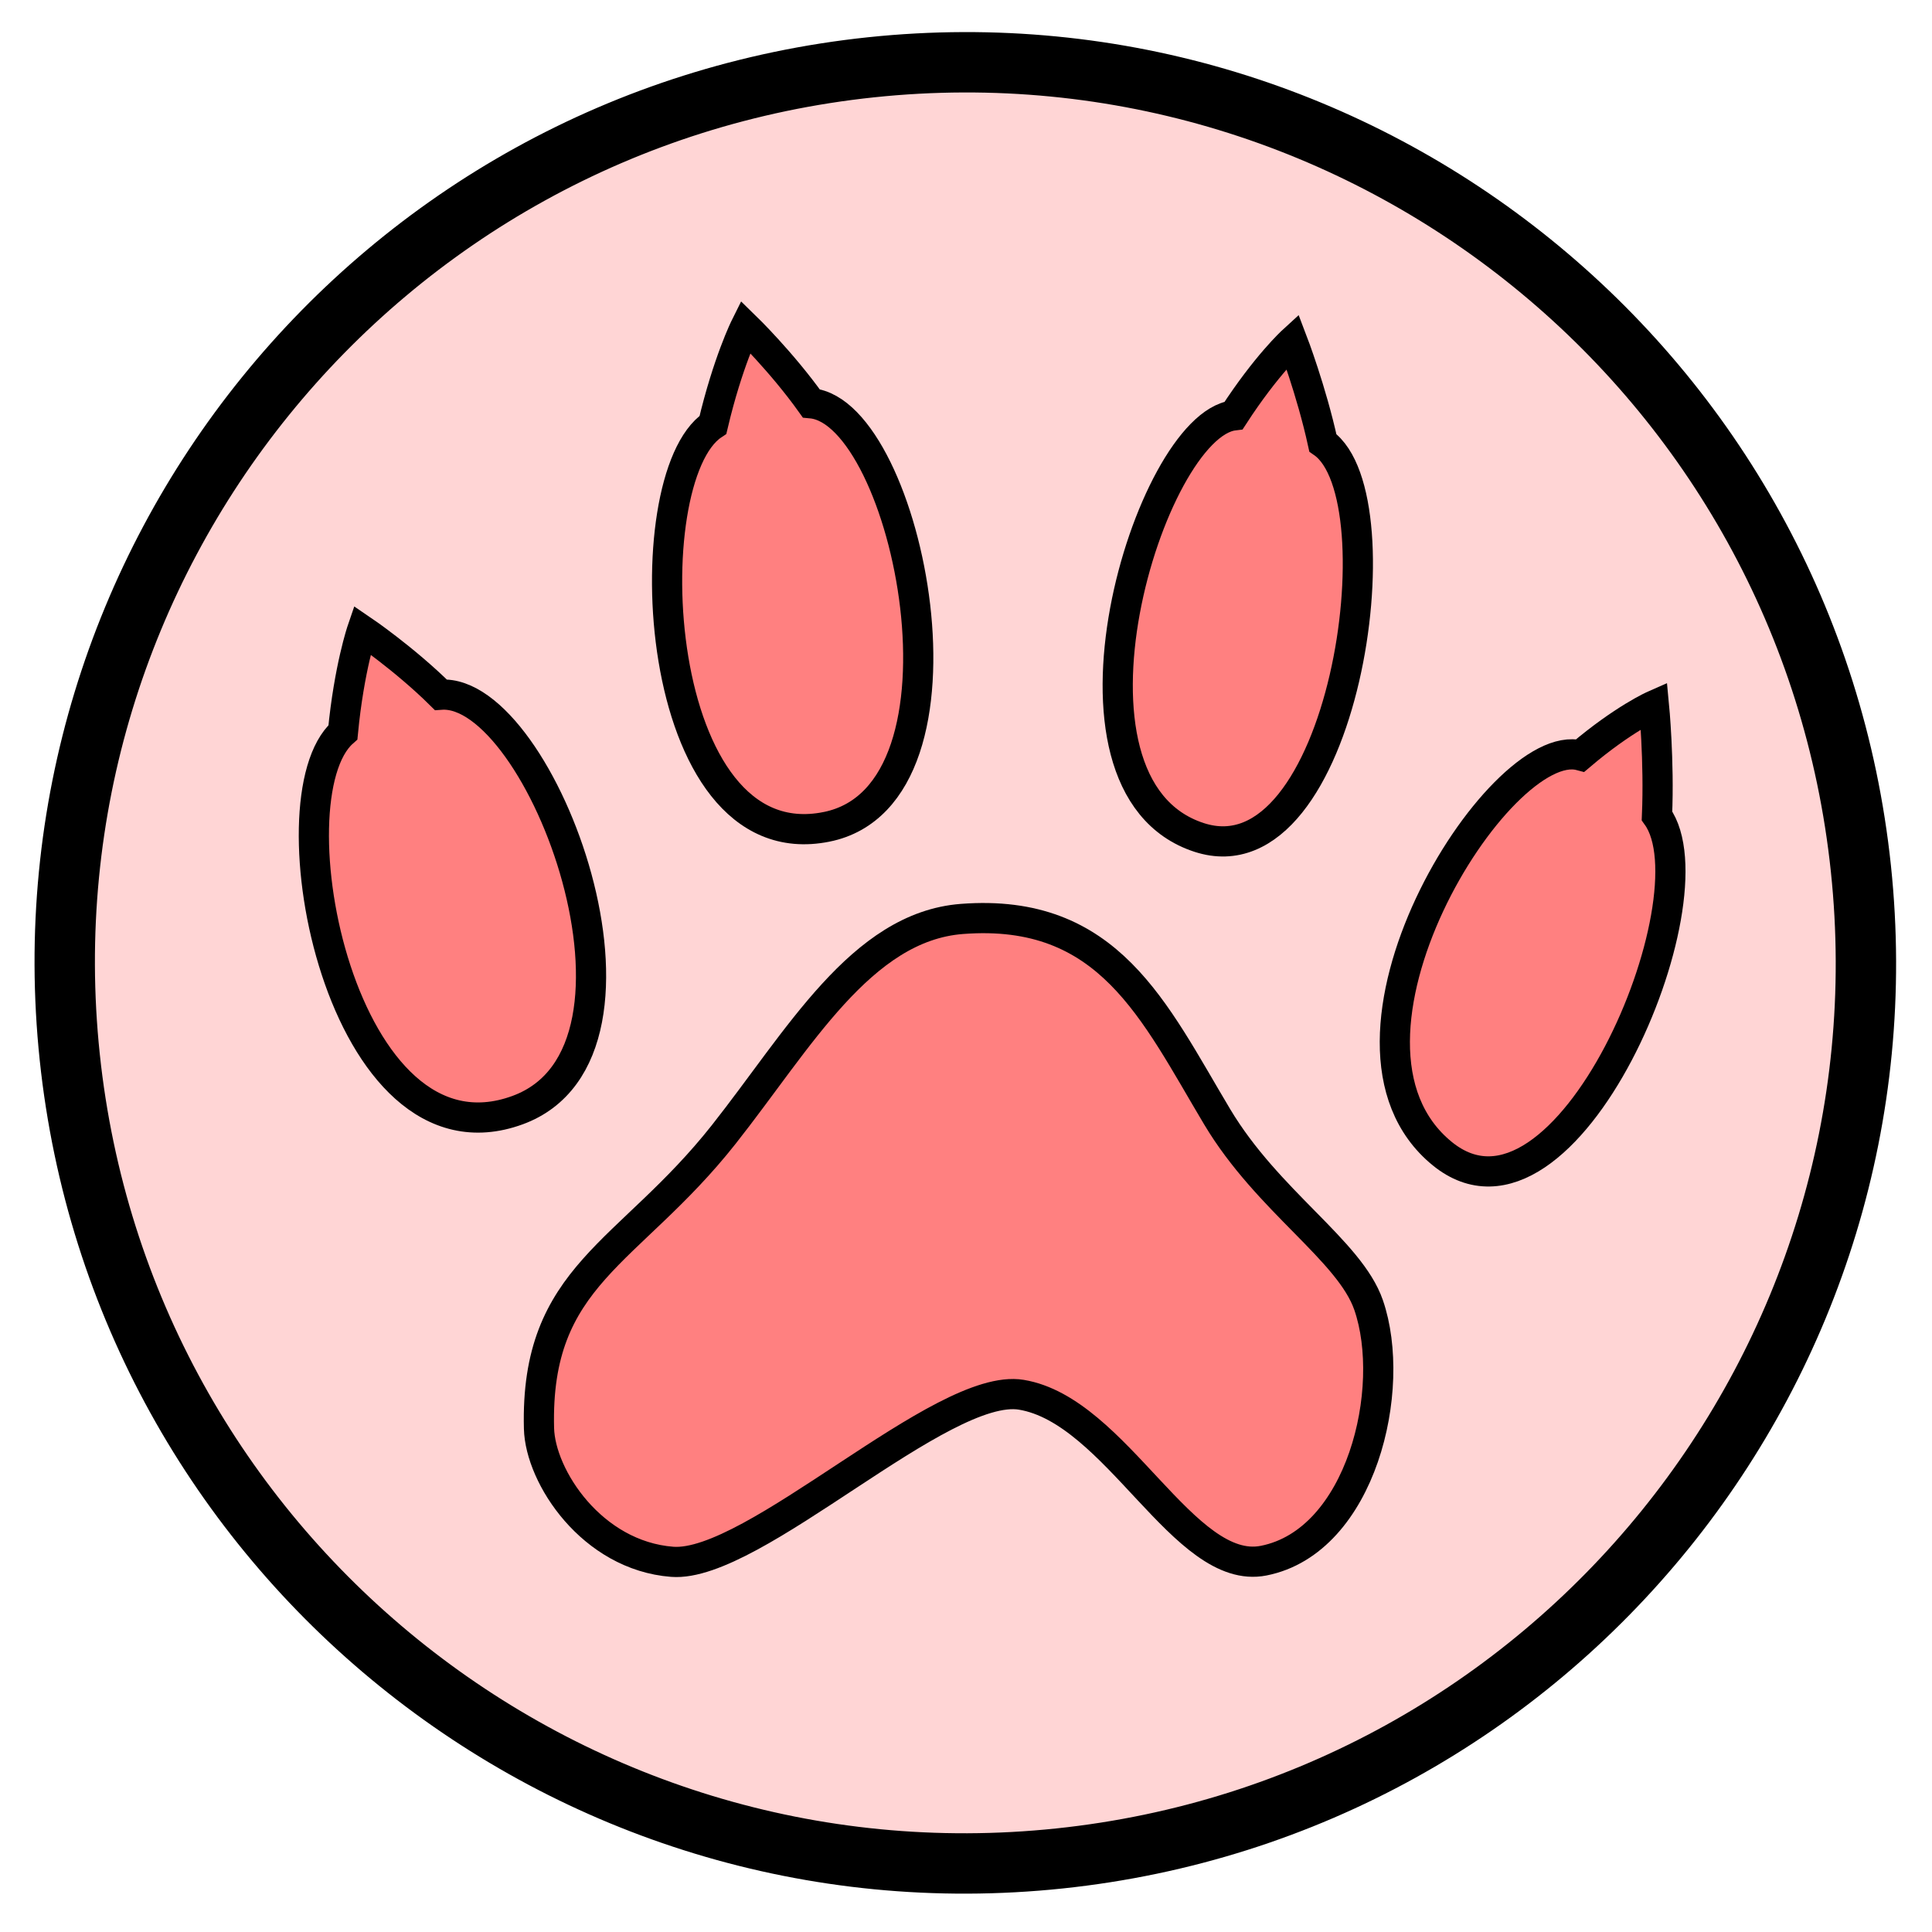
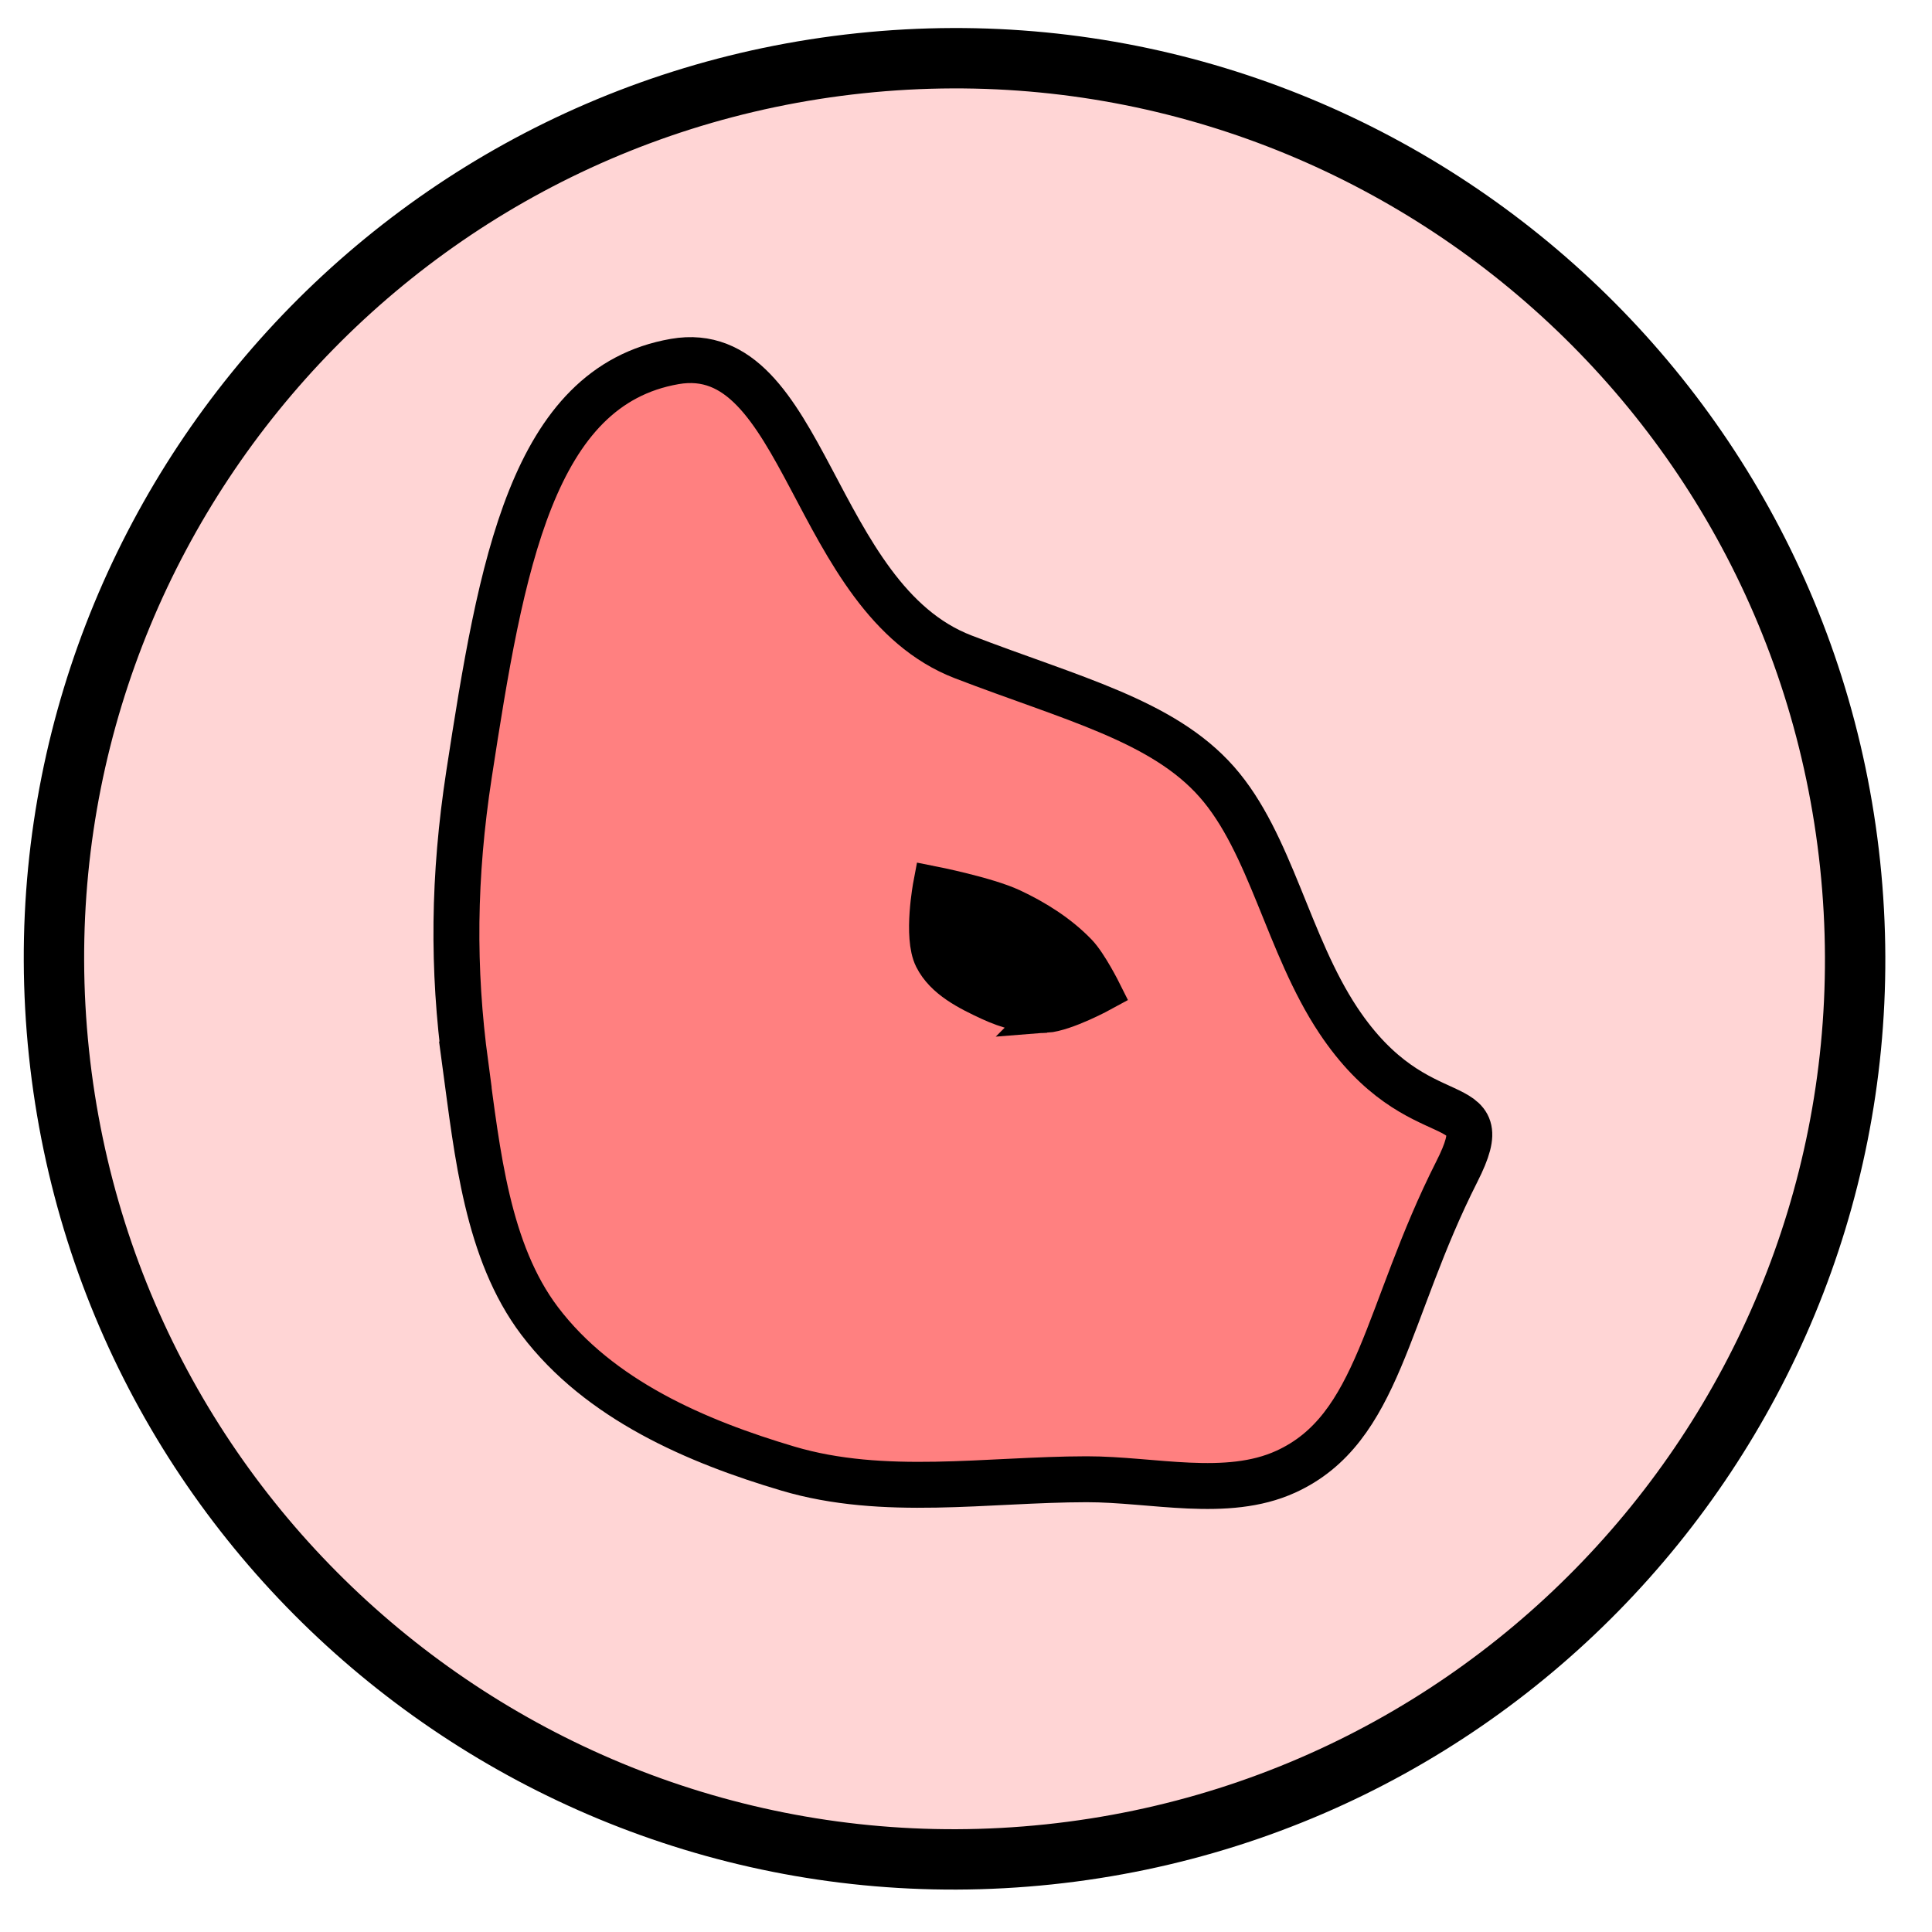
<svg xmlns="http://www.w3.org/2000/svg" width="100%" height="100%" viewBox="0 0 64 64" id="svg4311" version="1.1">
  <defs id="defs4313">
    </defs>
  <g id="layer5" style="display:inline;opacity:1">
    <flowRoot xml:space="preserve" id="flowRoot4156" style="font-style:normal;font-weight:normal;font-size:40px;line-height:125%;font-family:sans-serif;letter-spacing:0px;word-spacing:0px;fill:#000000;fill-opacity:1;stroke:none;stroke-width:1px;stroke-linecap:butt;stroke-linejoin:miter;stroke-opacity:1" transform="matrix(0.9945147,-0.1045965,0.1045965,0.9945147,-3.160815,3.519709)">
      <flowRegion id="flowRegion4158">
        <rect id="rect4160" width="42.679" height="44.068" x="6.566" y="11.22" />
      </flowRegion>
      <flowPara id="flowPara4162" />
    </flowRoot>
    <flowRoot xml:space="preserve" id="flowRoot4168" style="font-style:normal;font-weight:normal;font-size:40px;line-height:125%;font-family:sans-serif;letter-spacing:0px;word-spacing:0px;fill:#000000;fill-opacity:1;stroke:none;stroke-width:1px;stroke-linecap:butt;stroke-linejoin:miter;stroke-opacity:1" transform="matrix(0.9945147,-0.1045965,0.1045965,0.9945147,-3.160815,3.519709)">
      <flowRegion id="flowRegion4170">
        <rect id="rect4172" width="63.766" height="63.64" x="0.253" y="-0.271" />
      </flowRegion>
      <flowPara id="flowPara4174" />
    </flowRoot>
-     <ellipse style="color:#000000;clip-rule:nonzero;display:inline;overflow:visible;visibility:visible;opacity:1;isolation:auto;mix-blend-mode:normal;color-interpolation:sRGB;color-interpolation-filters:linearRGB;solid-color:#000000;solid-opacity:1;fill:#ffd5d5;fill-opacity:1;fill-rule:evenodd;stroke:#000000;stroke-width:2;stroke-linecap:butt;stroke-linejoin:miter;stroke-miterlimit:4;stroke-dasharray:none;stroke-dashoffset:0;stroke-opacity:1;color-rendering:auto;image-rendering:auto;shape-rendering:auto;text-rendering:auto;enable-background:accumulate" id="path4184" cx="28.466" cy="35.066" rx="29.831" ry="29.831" transform="matrix(0.9945147,-0.1045965,0.1045965,0.9945147,0,0)" />
-     <path style="fill:#ff8080;fill-rule:evenodd;stroke:#000000;stroke-width:1px;stroke-linecap:butt;stroke-linejoin:miter;stroke-opacity:1" d="M 17.146,36.774 C 11.299,38.915 8.889,26.44 11.36,24.257 c 0.204,-2.127 0.636,-3.386 0.636,-3.386 0,0 1.4,0.95 2.604,2.142 3.336,-0.241 7.838,11.823 2.546,13.761 z" id="path4170" />
-     <path style="fill:#ff8080;fill-rule:evenodd;stroke:#000000;stroke-width:1px;stroke-linecap:butt;stroke-linejoin:miter;stroke-opacity:1" d="m 22.27,51.737 c -2.662,-0.204 -4.374,-2.82 -4.415,-4.418 -0.131,-5.097 2.97,-5.752 6.118,-9.736 2.483,-3.142 4.553,-6.885 7.893,-7.142 4.865,-0.374 6.362,3.053 8.455,6.555 1.672,2.798 4.393,4.43 5.016,6.236 0.955,2.767 -0.236,7.828 -3.478,8.467 -2.64,0.52 -4.875,-4.975 -8.027,-5.496 -2.632,-0.435 -8.867,5.74 -11.563,5.534 z" id="path4172" />
-     <path style="display:inline;opacity:1;fill:#ff8080;fill-rule:evenodd;stroke:#000000;stroke-width:1px;stroke-linecap:butt;stroke-linejoin:miter;stroke-opacity:1" d="m 27.381,27.39 c -5.857,1.183 -6.416,-11.553 -3.763,-13.318 0.489,-2.073 1.075,-3.25 1.075,-3.25 0,0 1.199,1.165 2.179,2.538 3.205,0.296 5.81,12.96 0.51,14.03 z" id="path4170-8" />
-     <path style="display:inline;opacity:1;fill:#ff8080;fill-rule:evenodd;stroke:#000000;stroke-width:1px;stroke-linecap:butt;stroke-linejoin:miter;stroke-opacity:1" d="m 39.721,27.741 c -5.284,-1.724 -1.644,-13.637 1.147,-13.98 1.078,-1.661 1.948,-2.457 1.948,-2.457 0,0 0.628,1.64 1.005,3.364 2.588,1.806 0.683,14.633 -4.1,13.073 z" id="path4170-6" />
-     <path style="display:inline;opacity:1;fill:#ff8080;fill-rule:evenodd;stroke:#000000;stroke-width:1px;stroke-linecap:butt;stroke-linejoin:miter;stroke-opacity:1" d="M 47.778,38.217 C 43.258,34.537 49.649,24.303 52.35,25.025 c 1.426,-1.211 2.44,-1.658 2.44,-1.658 0,0 0.178,1.836 0.1,3.659 1.973,2.74 -3.021,14.521 -7.112,11.191 z" id="path4170-4" />
+     <ellipse style="color:#000000;clip-rule:nonzero;display:inline;overflow:visible;visibility:visible;opacity:1;isolation:auto;mix-blend-mode:normal;color-interpolation:sRGB;color-interpolation-filters:linearRGB;solid-color:#000000;solid-opacity:1;fill:#ffd5d5;fill-opacity:1;fill-rule:evenodd;stroke:#000000;stroke-width:2;stroke-linecap:butt;stroke-linejoin:miter;stroke-miterlimit:4;stroke-dasharray:none;stroke-dashoffset:0;stroke-opacity:1;color-rendering:auto;image-rendering:auto;shape-rendering:auto;text-rendering:auto;enable-background:accumulate" id="path4184" cx="28.125" cy="34.895" rx="29.831" ry="29.831" transform="matrix(0.9945147,-0.1045965,0.1045965,0.9945147,0,0)" />
+     <path style="fill:#ff8080;fill-rule:evenodd;stroke:#000000;stroke-width:1.521px;stroke-linecap:butt;stroke-linejoin:miter;stroke-opacity:1" d="m 15.417,35.263 c -0.428,-3.171 -0.401,-6.223 0.12,-9.613 1.065,-6.92 2.086,-12.854 6.815,-13.675 4.332,-0.751 4.531,7.851 9.554,9.784 3.578,1.377 6.609,2.107 8.402,4.142 1.793,2.035 2.347,5.375 4.024,7.9 2.681,4.034 5.397,2.108 3.928,5.01 -2.366,4.674 -2.555,8.525 -5.669,9.942 -1.962,0.893 -4.396,0.247 -6.595,0.249 -3.3,0.004 -6.713,0.592 -9.896,-0.353 -3.017,-0.895 -6.243,-2.273 -8.224,-4.891 -1.738,-2.297 -2.064,-5.559 -2.461,-8.495 z" id="path4172" />
+     <path style="fill:#000000;fill-opacity:1;fill-rule:evenodd;stroke:#000000;stroke-width:1.266px;stroke-linecap:butt;stroke-linejoin:miter;stroke-opacity:1" d="m 34.639,33.581 c -0.63,0.047 -1.278,-0.136 -1.853,-0.403 -0.71,-0.33 -1.517,-0.726 -1.87,-1.434 -0.359,-0.72 -0.036,-2.424 -0.036,-2.424 0,0 1.811,0.358 2.641,0.747 0.798,0.374 1.571,0.859 2.186,1.498 0.354,0.368 0.819,1.3 0.819,1.3 0,0 -1.218,0.667 -1.888,0.717 z" id="path4153" />
  </g>
</svg>
